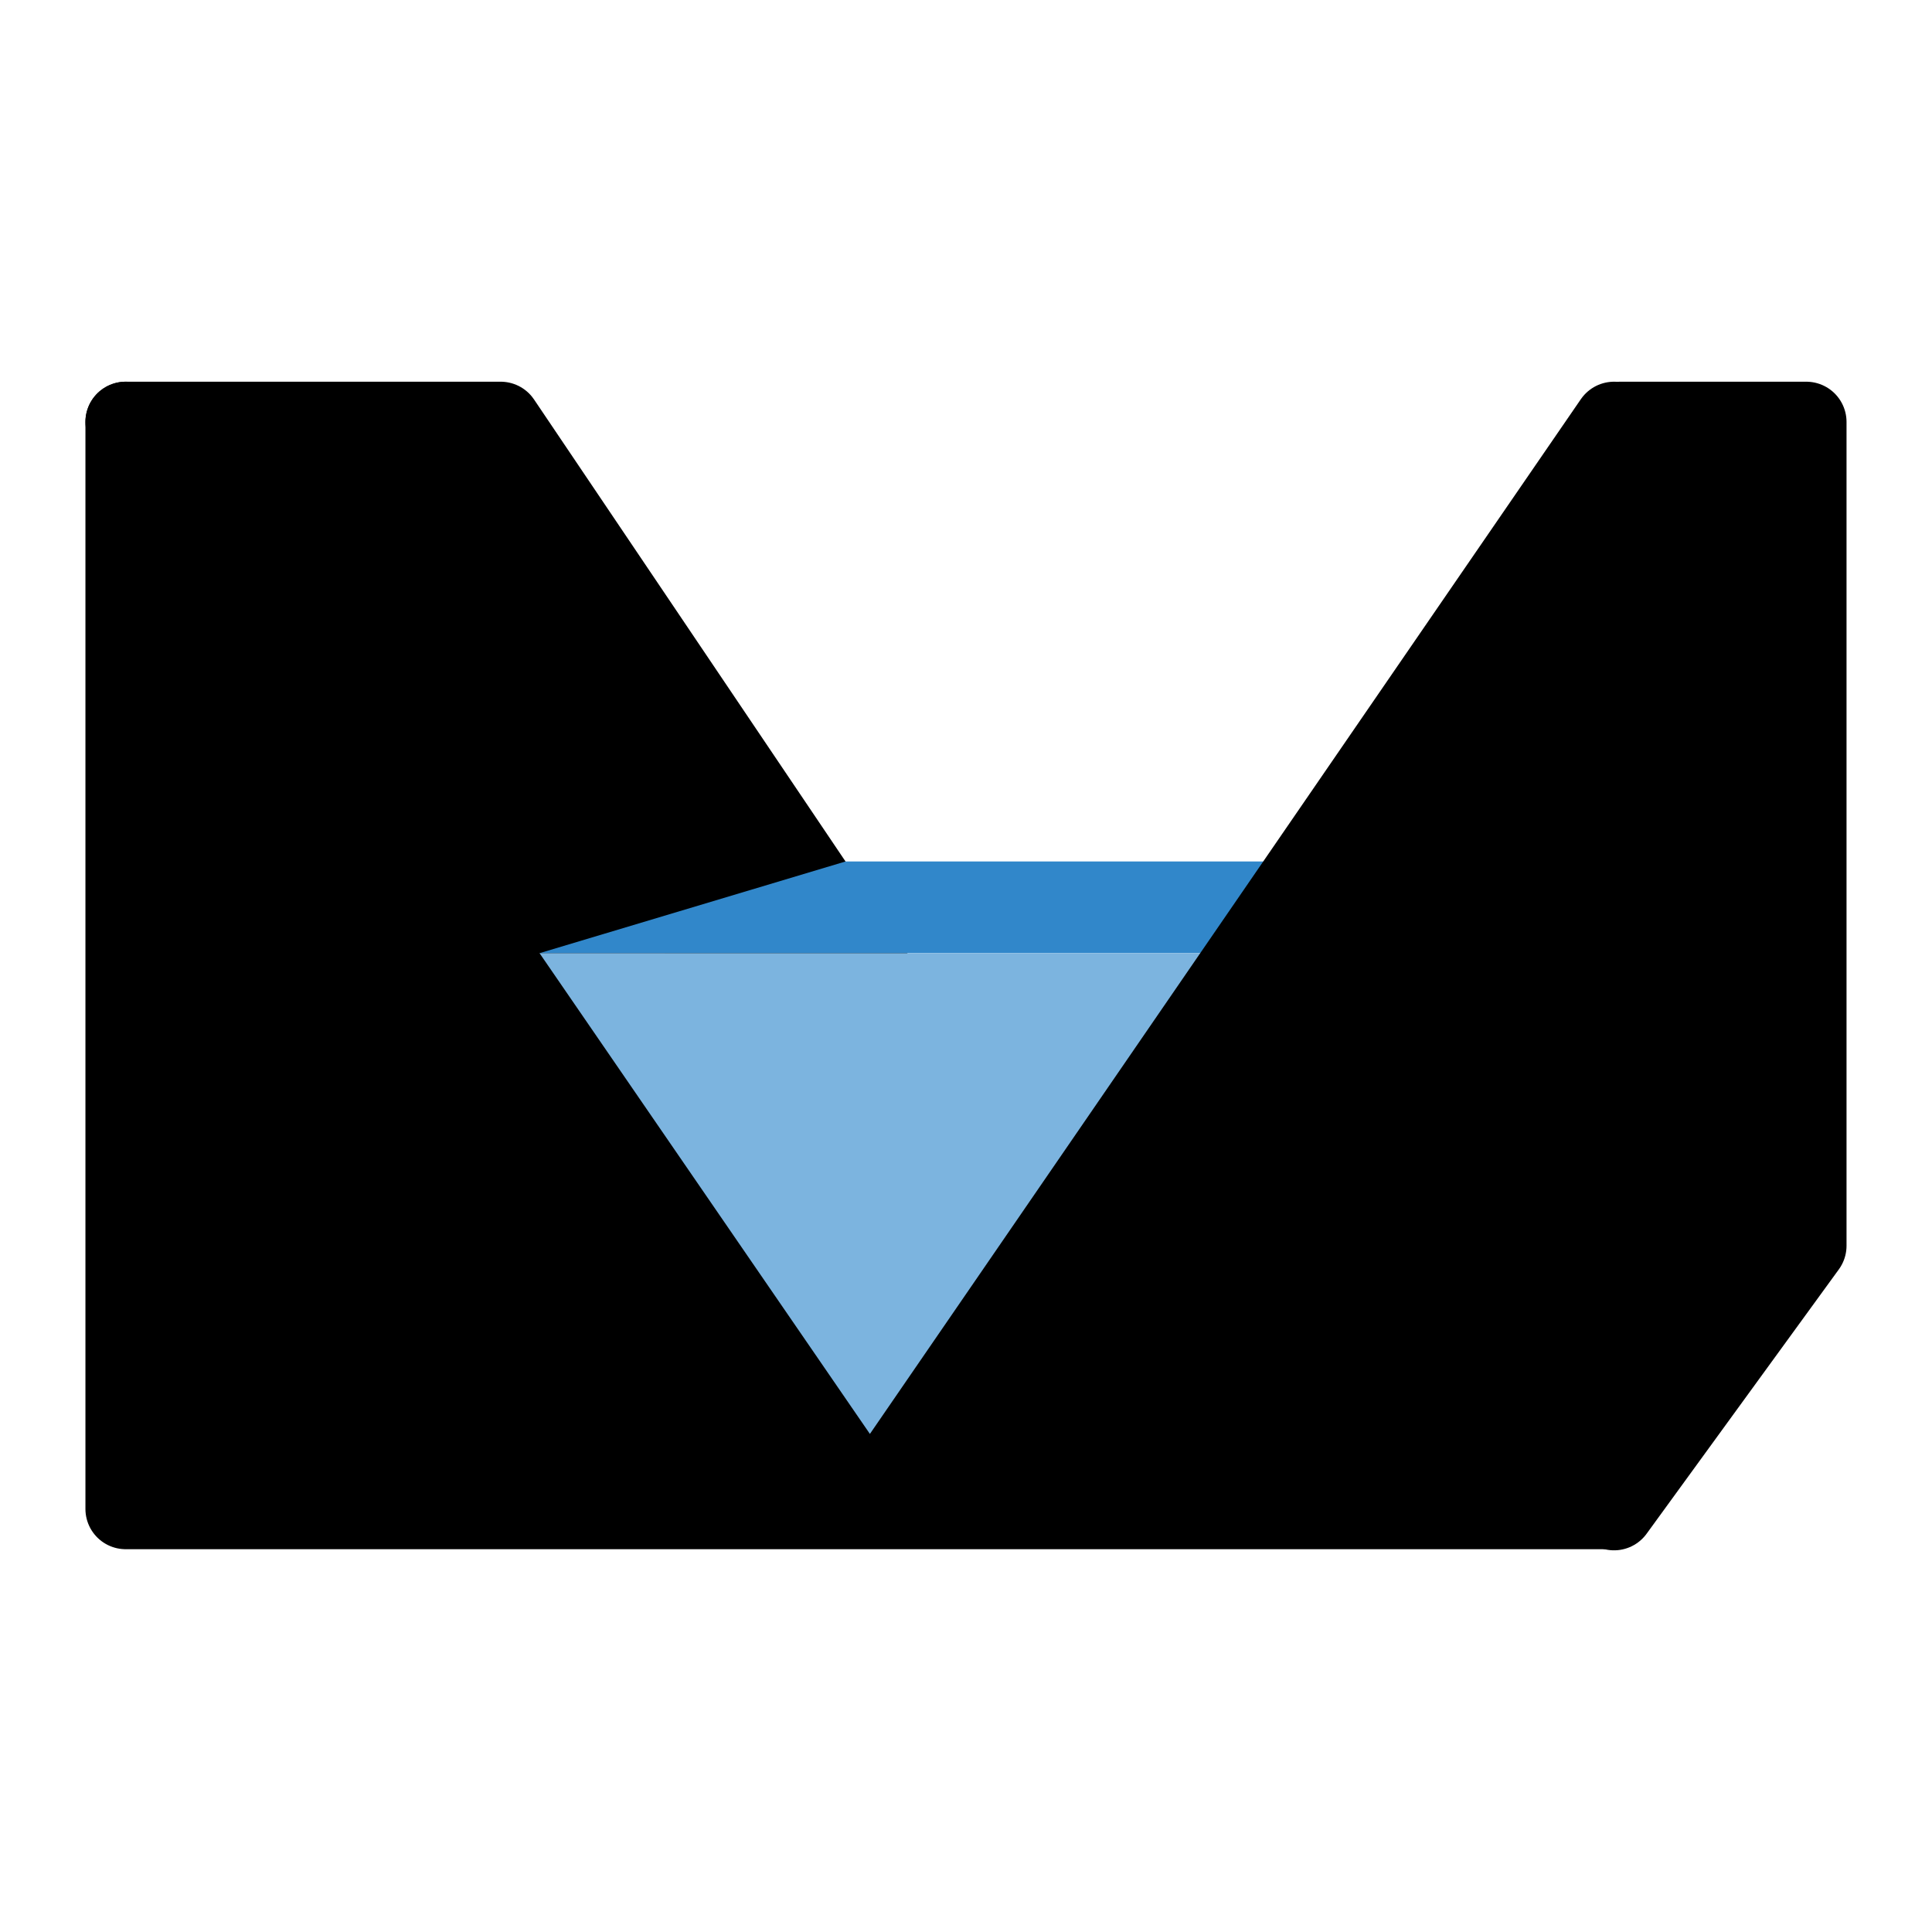
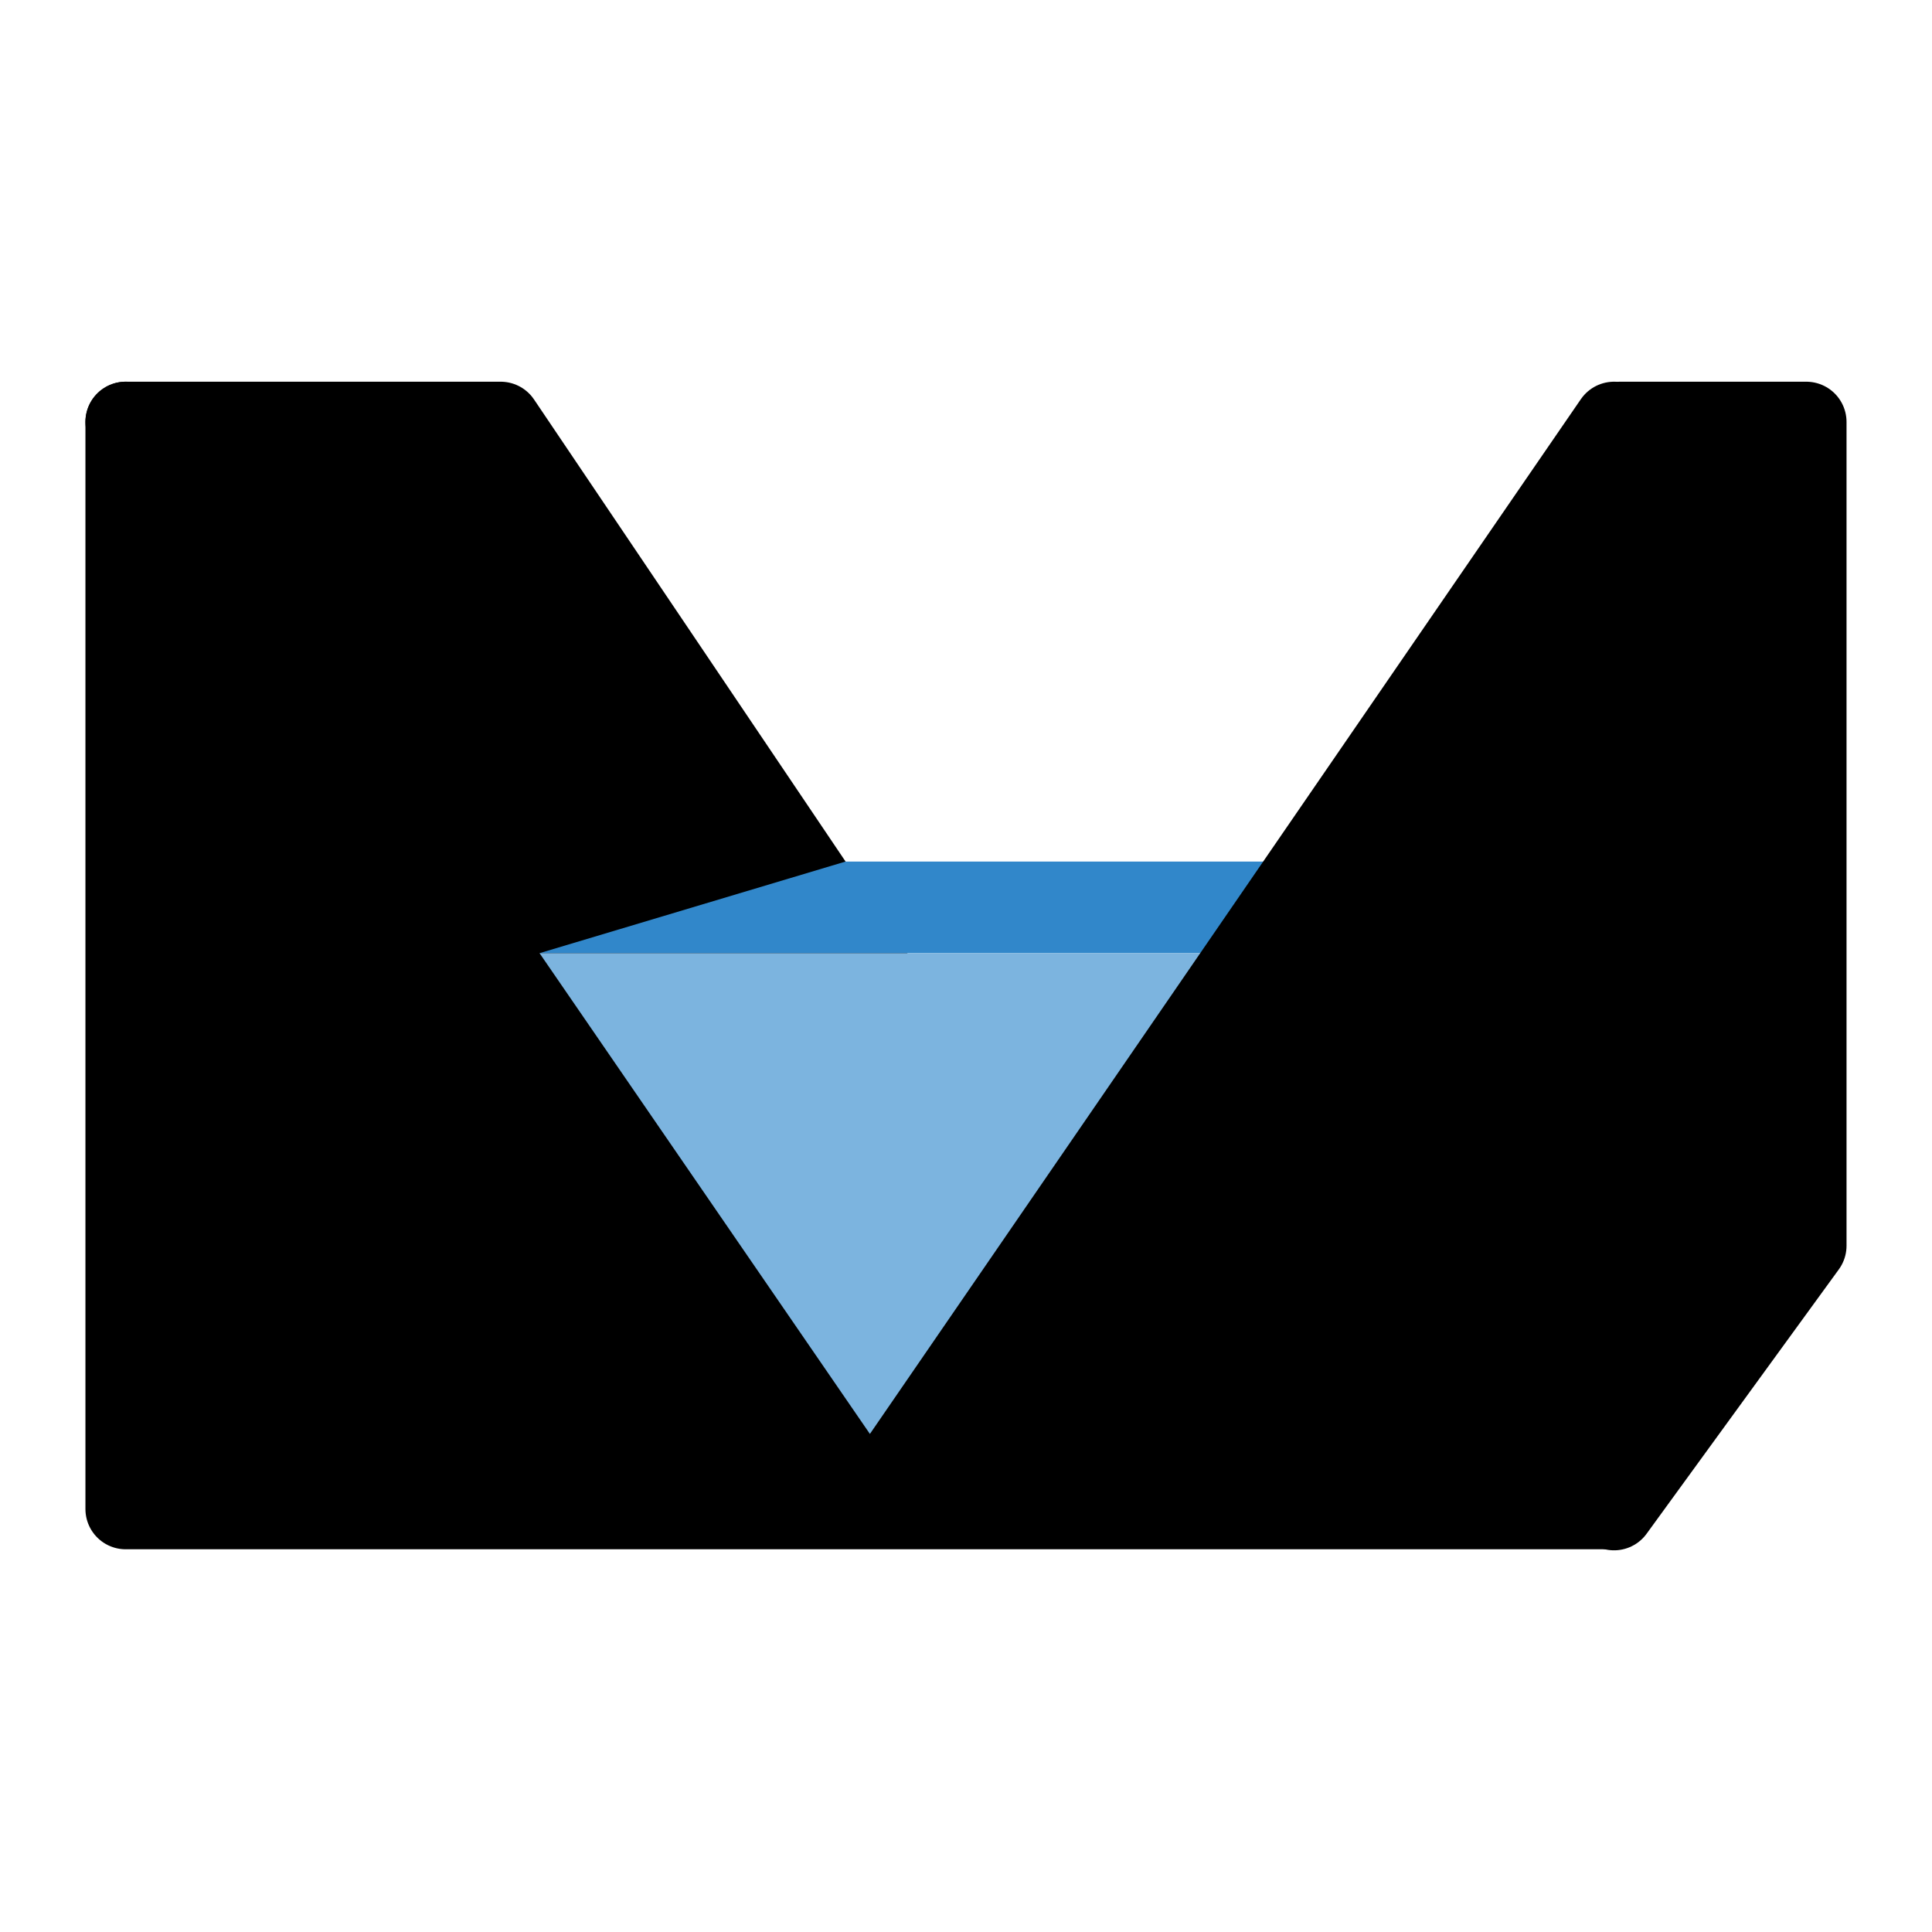
- <svg xmlns="http://www.w3.org/2000/svg" width="24" height="24" viewBox="0 0 24 24" fill="none" stroke="currentColor" stroke-width="1.5" stroke-linecap="round" stroke-linejoin="round" version="1.1" id="svg4" xml:space="preserve">
-   <defs id="defs8">
-     <rect x="-4.458" y="-11.721" width="35.559" height="33.618" id="rect13873" />
-     <rect x="-4.458" y="-11.721" width="35.559" height="33.618" id="rect13873-6" />
-   </defs>
-   <g id="g29155" transform="translate(-0.1887071,0.0417005)">
-     <path style="fill:#000000;fill-opacity:1;stroke-width:1;stroke-linecap:round;stroke-dasharray:none" d="m 1.75,5.2 h 4.658 l 6.85,10.16 -2.263,3.294 z" id="path27662" />
-     <g id="g21384" transform="translate(0.153398,0.7507312)">
-       <path style="fill:#3187ca;fill-opacity:1;stroke:none;stroke-width:1.5;stroke-linecap:round" d="M 6.738,11.048 10.539,9.909 h 12.13 l -2.518,1.138 z" id="path14433" />
-       <rect style="fill:#7cb4df;fill-opacity:1;stroke:none;stroke-width:1.5;stroke-linecap:round" id="rect11925" width="16.837" height="6.548" x="2.075" y="11.048" />
+ <svg xmlns="http://www.w3.org/2000/svg" width="24" height="24" fill="none" stroke="currentColor" stroke-linecap="round" stroke-linejoin="round" stroke-width="1.5" version="1.1" viewBox="0 0 24 24" xml:space="preserve">
+   <g transform="translate(-.18871 .0417)">
+     <path d="m1.75 5.2h4.658l6.85 10.16-2.263 3.294z" fill="#000" stroke-linecap="round" stroke-width="1" />
+     <g transform="translate(.1534 .75073)" stroke="none">
+       <path d="m6.738 11.048 3.801-1.138h12.13l-2.518 1.138z" fill="#3187ca" />
+       <rect x="2.075" y="11.048" width="16.837" height="6.548" fill="#7cb4df" />
    </g>
-     <path style="fill:#000000;fill-opacity:1;stroke-width:1;stroke-linecap:round;stroke-dasharray:none" d="M 20.239,5.2 V 18.703 H 1.75 V 5.2 l 9.245,13.454 z" id="path2950" />
-     <path style="fill:#000000;fill-opacity:1;stroke-width:1;stroke-linecap:round;stroke-dasharray:none" d="m 20.239,18.717 2.388,-3.284 V 5.2 h -2.308" id="path27660" />
+     <path d="m20.239 5.2v13.504h-18.489v-13.504l9.245 13.454z" fill="#000" stroke-linecap="round" stroke-width="1" />
+     <path d="m20.239 18.717 2.388-3.284v-10.233h-2.308" fill="#000" stroke-linecap="round" stroke-width="1" />
  </g>
</svg>
